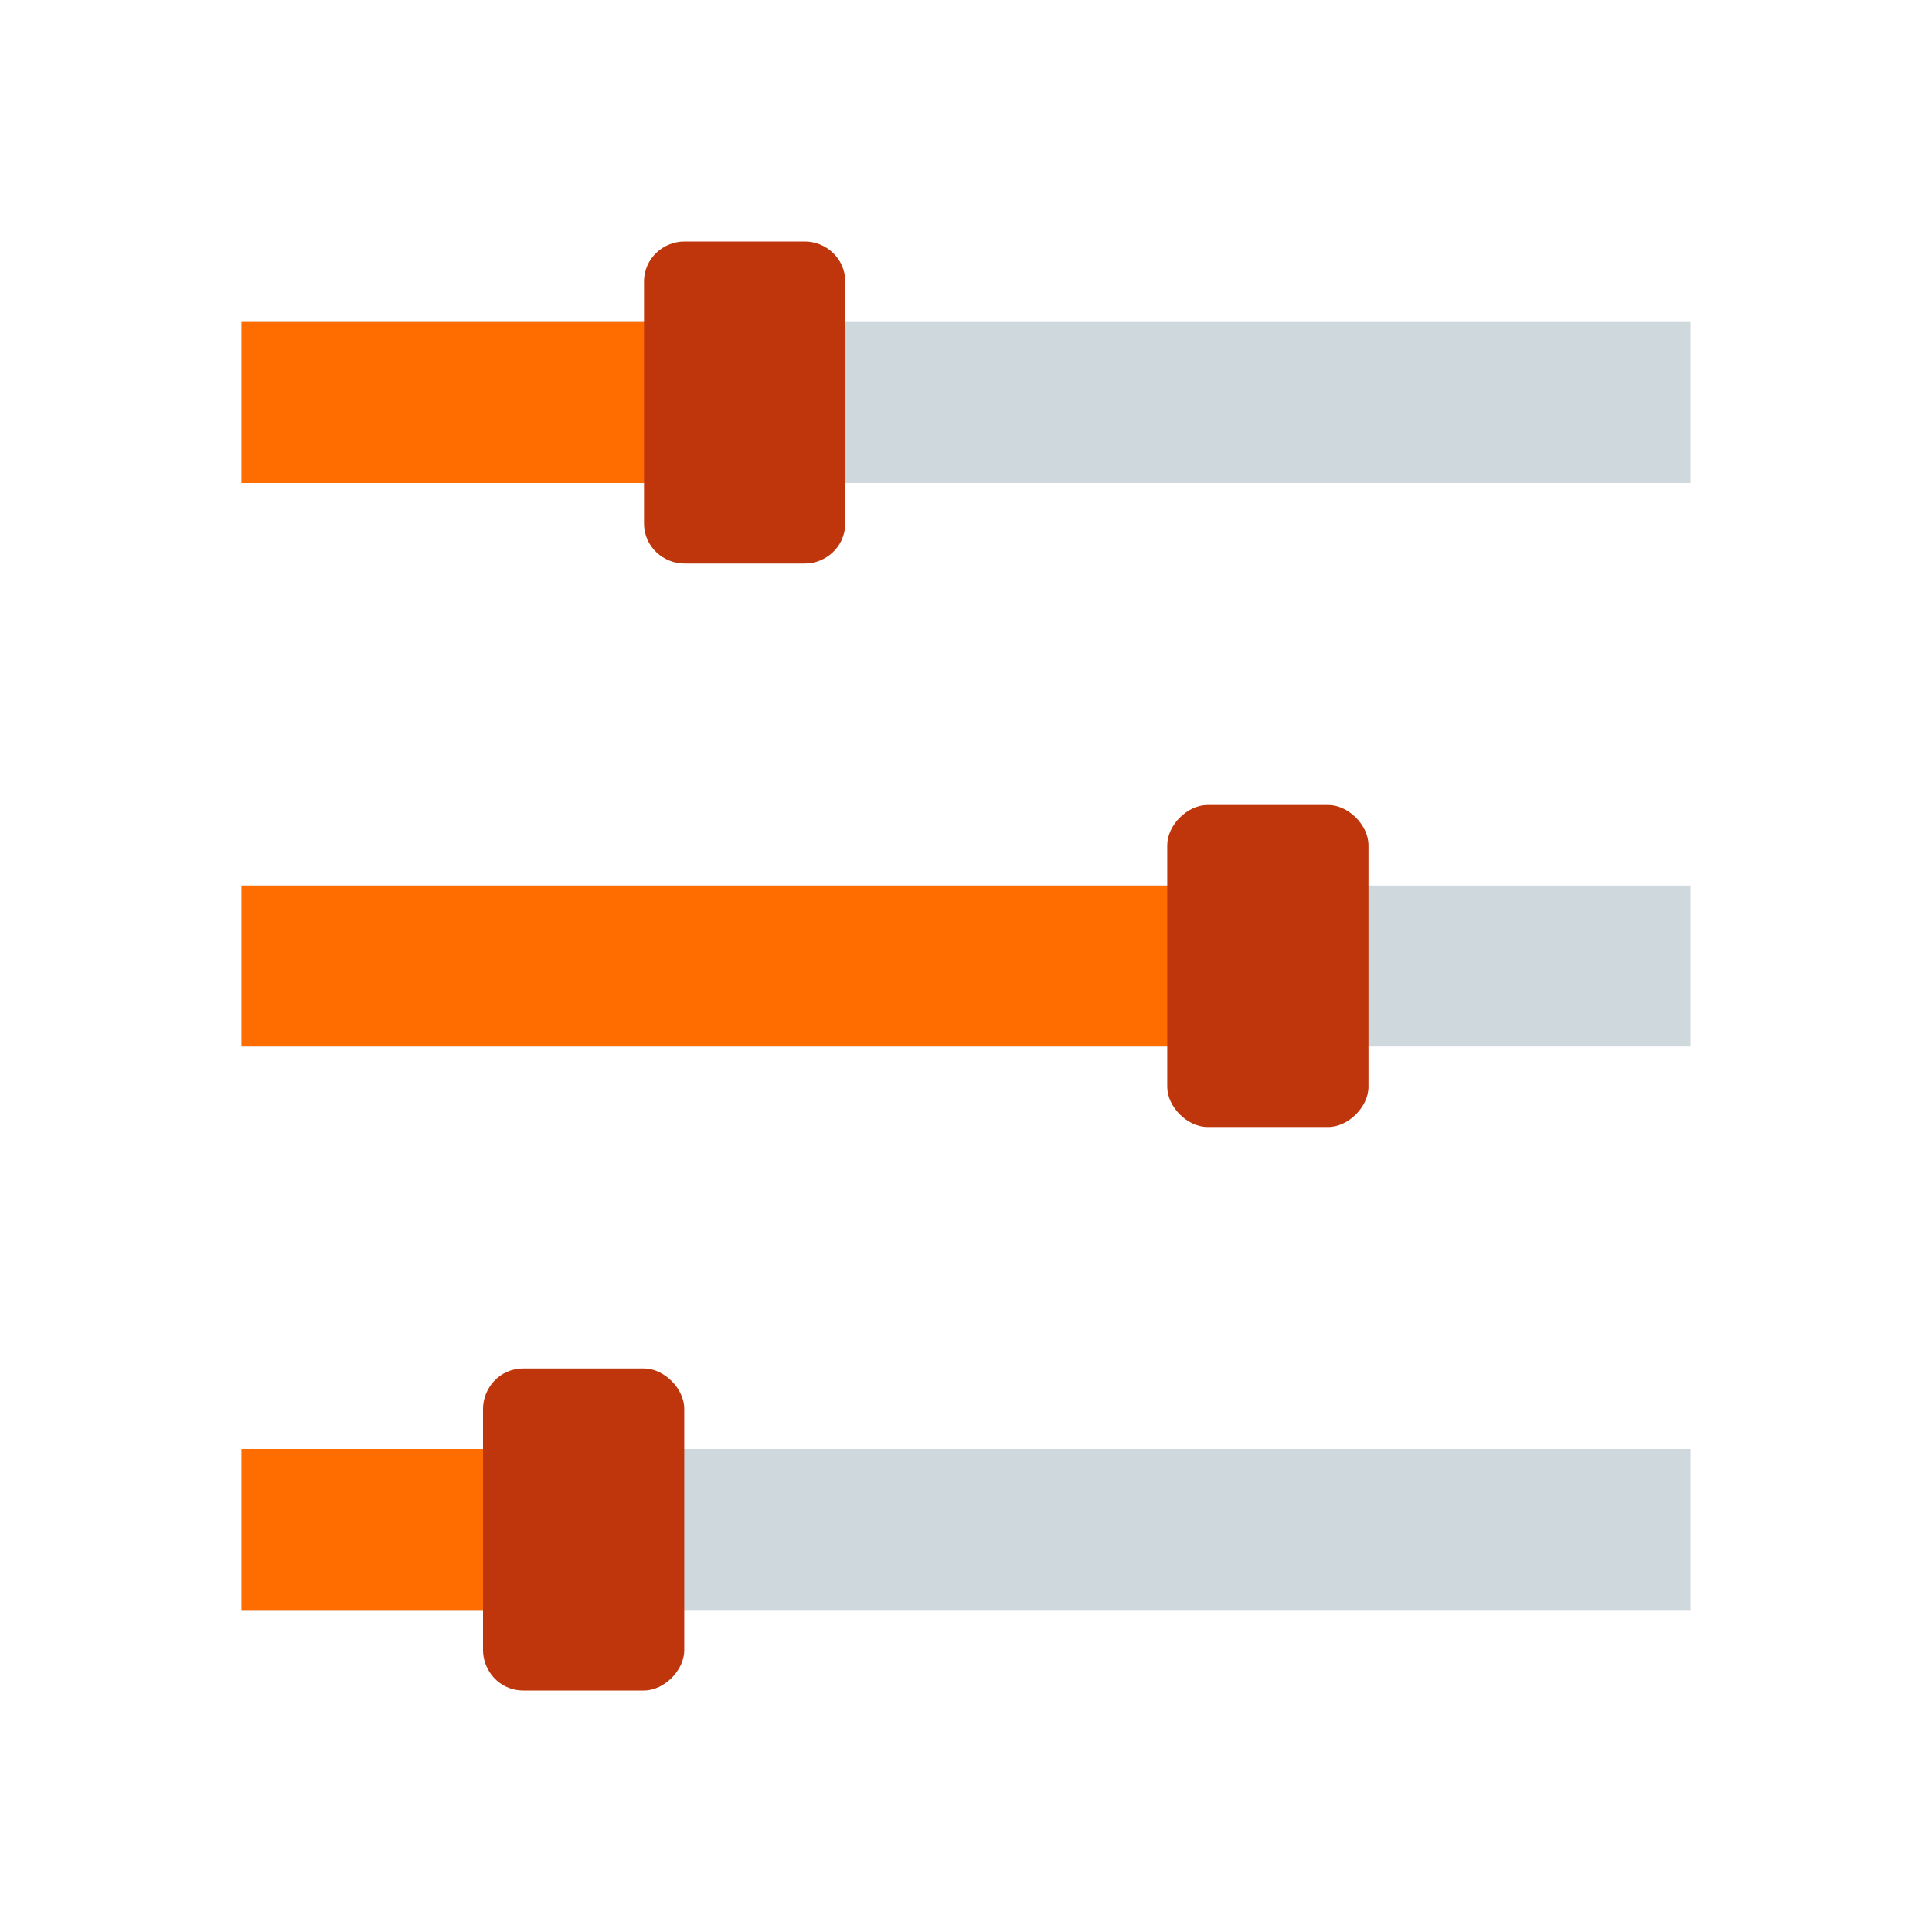
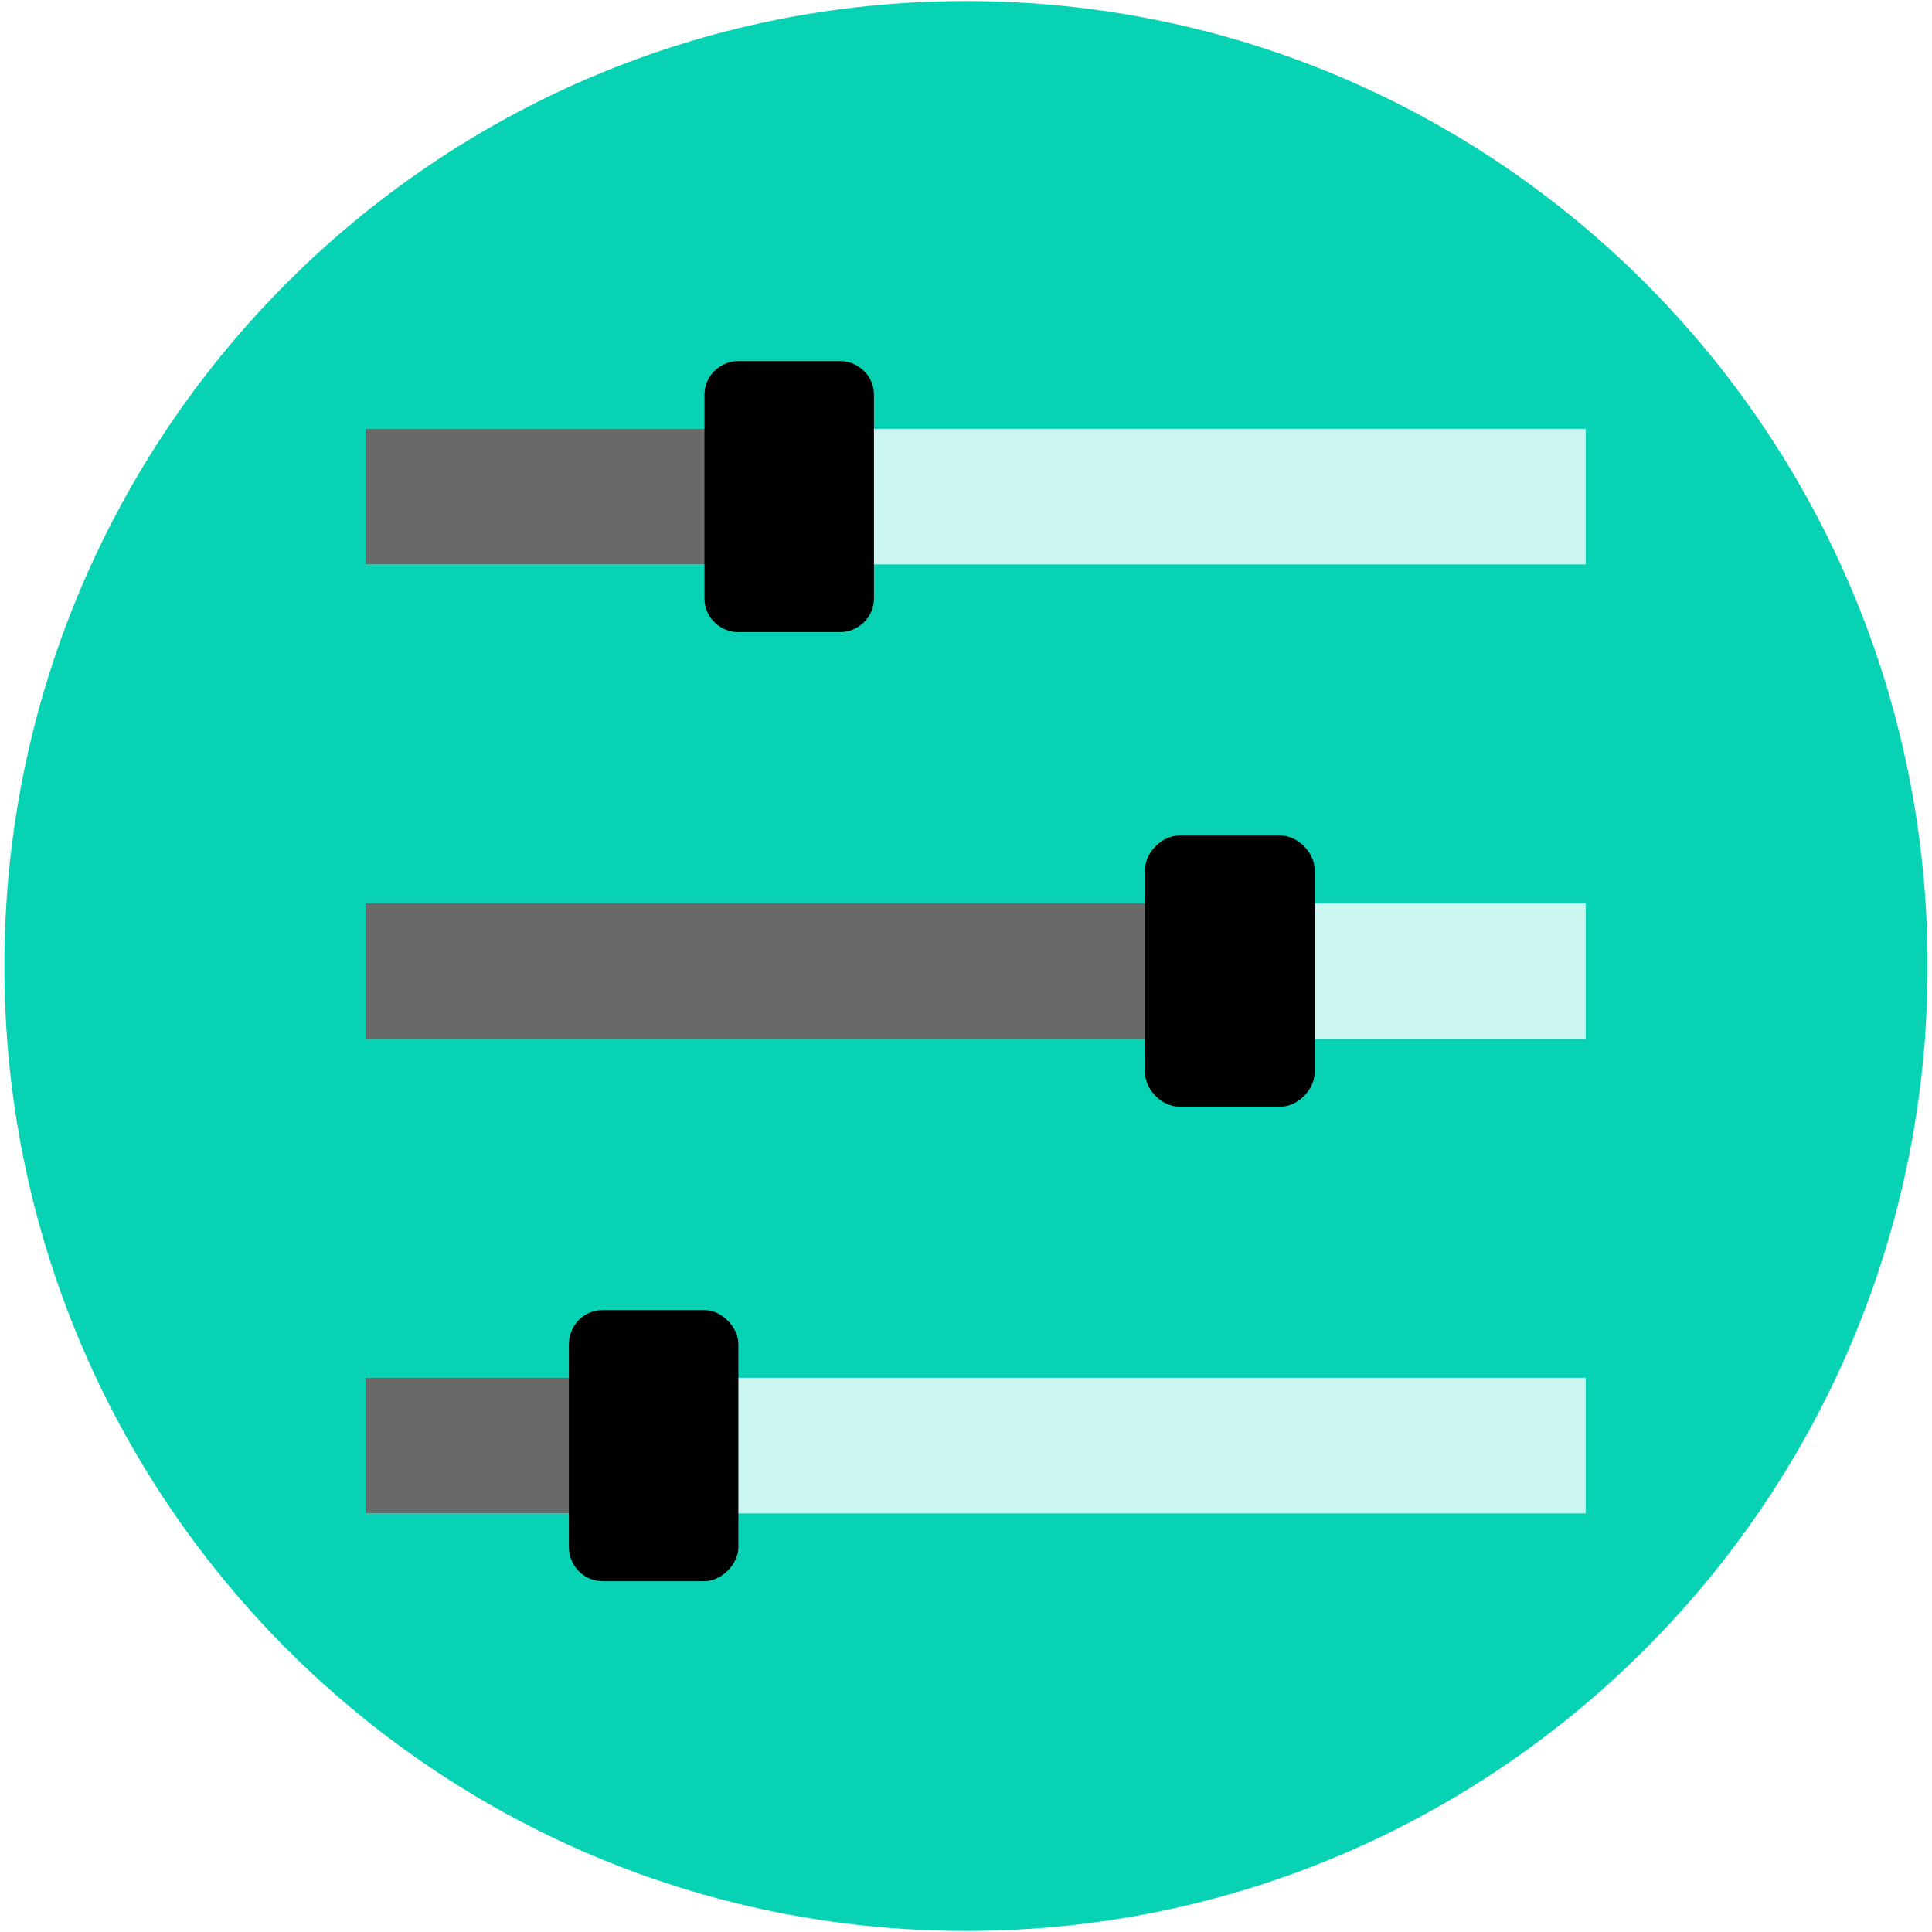
- <svg xmlns="http://www.w3.org/2000/svg" version="1.1" x="0px" y="0px" viewBox="0 0 48 48" enable-background="new 0 0 48 48" xml:space="preserve">
-   <path fill="#CFD8DC" d="M42,26H6v-4h36V26z M42,8H6v4h36V8z M42,36H6v4h36V36z" />
-   <path fill="#FF6D00" d="M18,12H6V8h12V12z M14,36H6v4h8V36z M31,22H6v4h25V22z" />
-   <path fill="#BF360C" d="M20,14h-3c-0.5,0-1-0.4-1-1V7c0-0.6,0.5-1,1-1h3c0.5,0,1,0.4,1,1v6C21,13.6,20.5,14,20,14z M17,41v-6  c0-0.5-0.5-1-1-1h-3c-0.6,0-1,0.5-1,1v6c0,0.5,0.4,1,1,1h3C16.5,42,17,41.5,17,41z M34,27v-6c0-0.5-0.5-1-1-1h-3c-0.5,0-1,0.5-1,1v6  c0,0.5,0.5,1,1,1h3C33.5,28,34,27.5,34,27z" />
+ <svg xmlns="http://www.w3.org/2000/svg" version="1.1" x="0px" y="0px" viewBox="0 0 48 48" enable-background="new 0 0 48 48" xml:space="preserve" id="svg2">
+   <defs id="defs12" />
+   <ellipse style="opacity:0.967;fill:#00d1b2;fill-opacity:1;stroke:none;stroke-width:2.7;stroke-miterlimit:4;stroke-dasharray:none;stroke-opacity:0.902" id="path5981" cx="24" cy="24" rx="23.891" ry="23.974" />
+   <g id="g4148" transform="matrix(0.8754444,0,0,0.8754444,3.620021,3.142106)">
+     <g id="g4137" transform="matrix(0.9618827,0,0,0.9618827,0.4673515,0.884985)">
+       <path style="fill:#ccf6f0;fill-opacity:1" d="m 42,26 -36,0 0,-4 36,0 0,4 z M 42,8 6,8 l 0,4 36,0 0,-4 z m 0,28 -36,0 0,4 36,0 0,-4 z" id="path4" />
+       <path d="m 18,12 -12,0 0,-4 12,0 0,4 z m -4,24 -8,0 0,4 8,0 0,-4 z m 17,-14 -25,0 0,4 25,0 0,-4 z" id="path6" style="fill:#696969" />
+       <path d="m 20,14 -3,0 c -0.5,0 -1,-0.4 -1,-1 l 0,-6 c 0,-0.6 0.5,-1 1,-1 l 3,0 c 0.5,0 1,0.4 1,1 l 0,6 c 0,0.6 -0.5,1 -1,1 z m -3,27 0,-6 c 0,-0.5 -0.5,-1 -1,-1 l -3,0 c -0.6,0 -1,0.5 -1,1 l 0,6 c 0,0.5 0.4,1 1,1 l 3,0 c 0.5,0 1,-0.5 1,-1 z m 17,-14 0,-6 c 0,-0.5 -0.5,-1 -1,-1 l -3,0 c -0.5,0 -1,0.5 -1,1 l 0,6 c 0,0.5 0.5,1 1,1 l 3,0 c 0.5,0 1,-0.5 1,-1 z" id="path8" style="fill:#000000" />
+     </g>
+   </g>
</svg>
